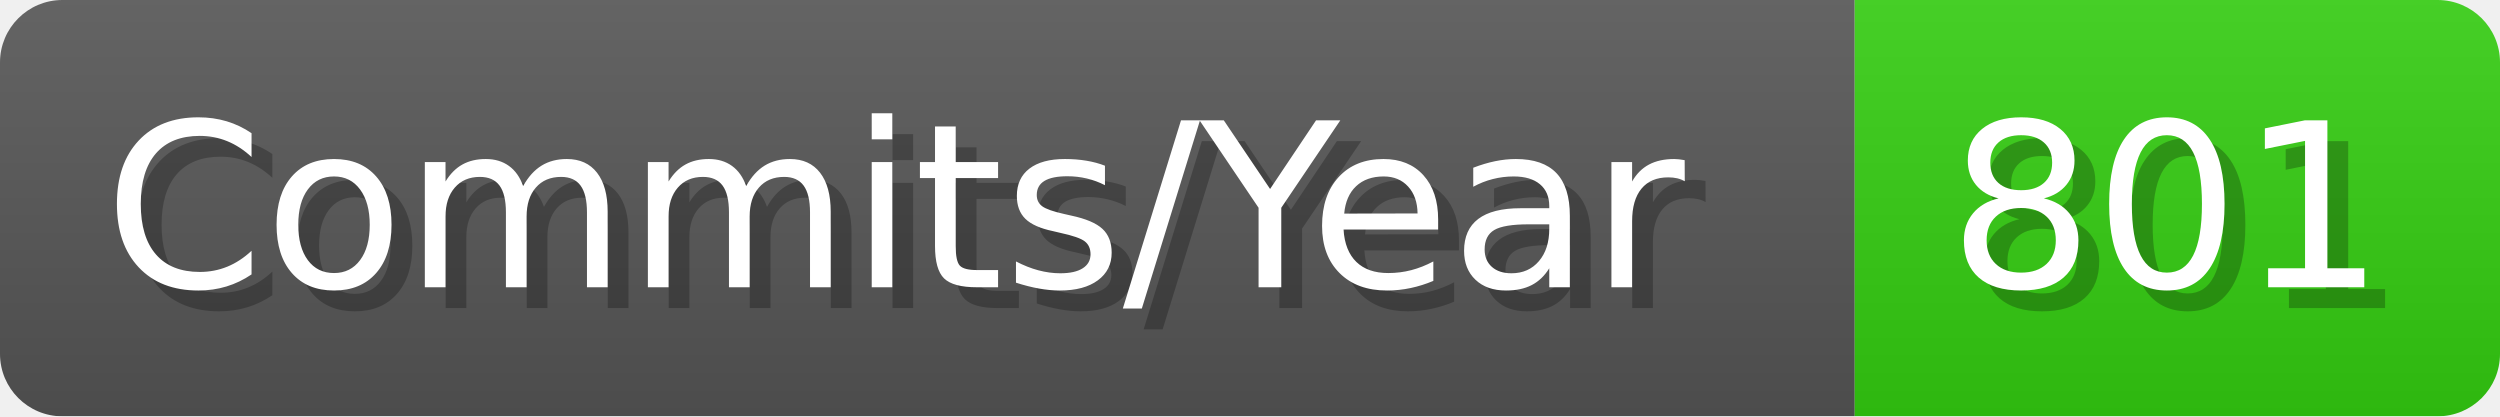
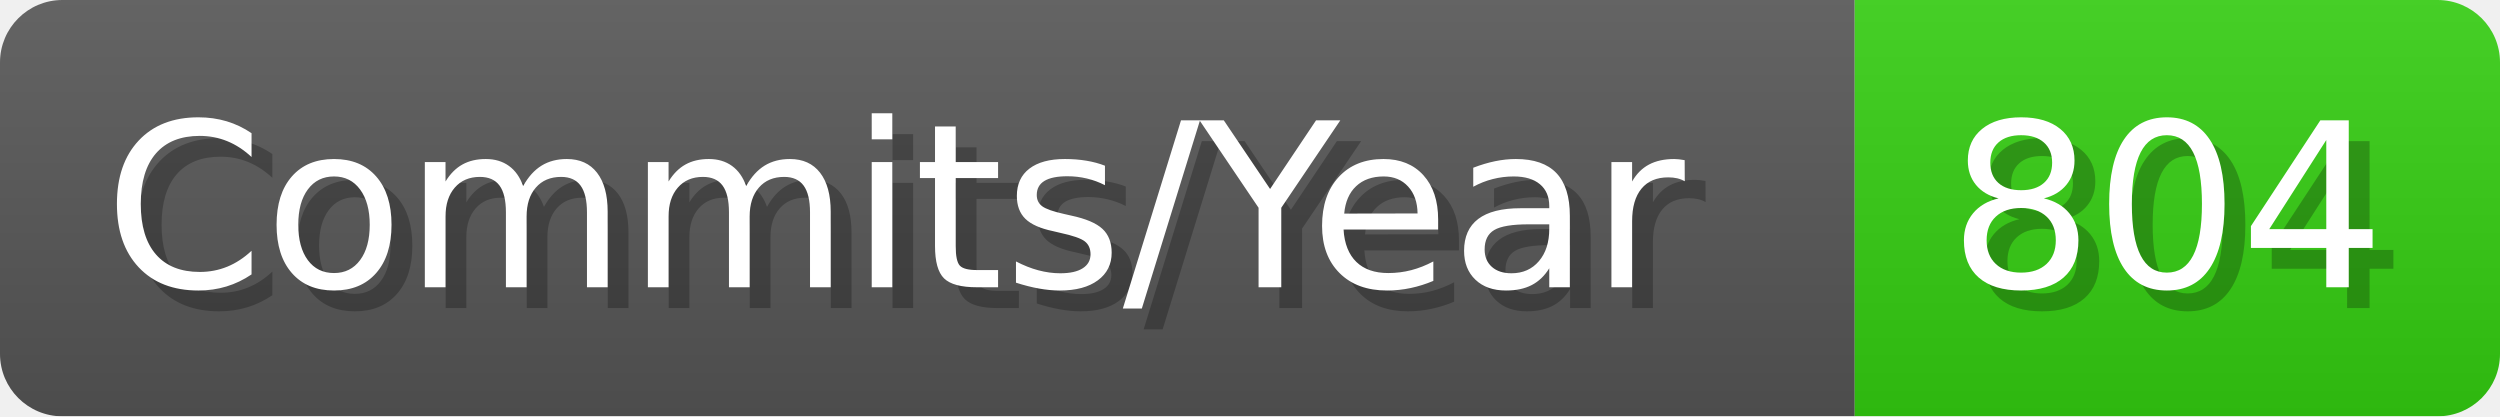
- <svg xmlns="http://www.w3.org/2000/svg" width="120.1" height="20" viewBox="0 0 1201 200" role="img" aria-label="Commits/Year: 801">
+ <svg xmlns="http://www.w3.org/2000/svg" width="120.1" height="20" viewBox="0 0 1201 200" role="img" aria-label="Commits/Year: 804">
  <linearGradient id="aUPdi" x2="0" y2="100%">
    <stop offset="0" stop-opacity=".1" stop-color="#EEE" />
    <stop offset="1" stop-opacity=".1" />
  </linearGradient>
  <mask id="WfAiQ">
    <rect width="1201" height="200" rx="30" fill="#FFF" />
  </mask>
  <g mask="url(#WfAiQ)">
    <rect width="891" height="200" fill="#555" />
    <rect width="310" height="200" fill="#3C1" x="891" />
    <rect width="1201" height="200" fill="url(#aUPdi)" />
  </g>
  <g aria-hidden="true" fill="#fff" text-anchor="start" font-family="Verdana,DejaVu Sans,sans-serif" font-size="110">
    <text x="60" y="148" textLength="791" fill="#000" opacity="0.25">Commits/Year</text>
    <text x="50" y="138" textLength="791">Commits/Year</text>
-     <text x="946" y="148" textLength="210" fill="#000" opacity="0.25">801</text>
-     <text x="936" y="138" textLength="210">801</text>
+     <text x="946" y="148" textLength="210" fill="#000" opacity="0.25">804</text>
+     <text x="936" y="138" textLength="210">804</text>
  </g>
</svg>
